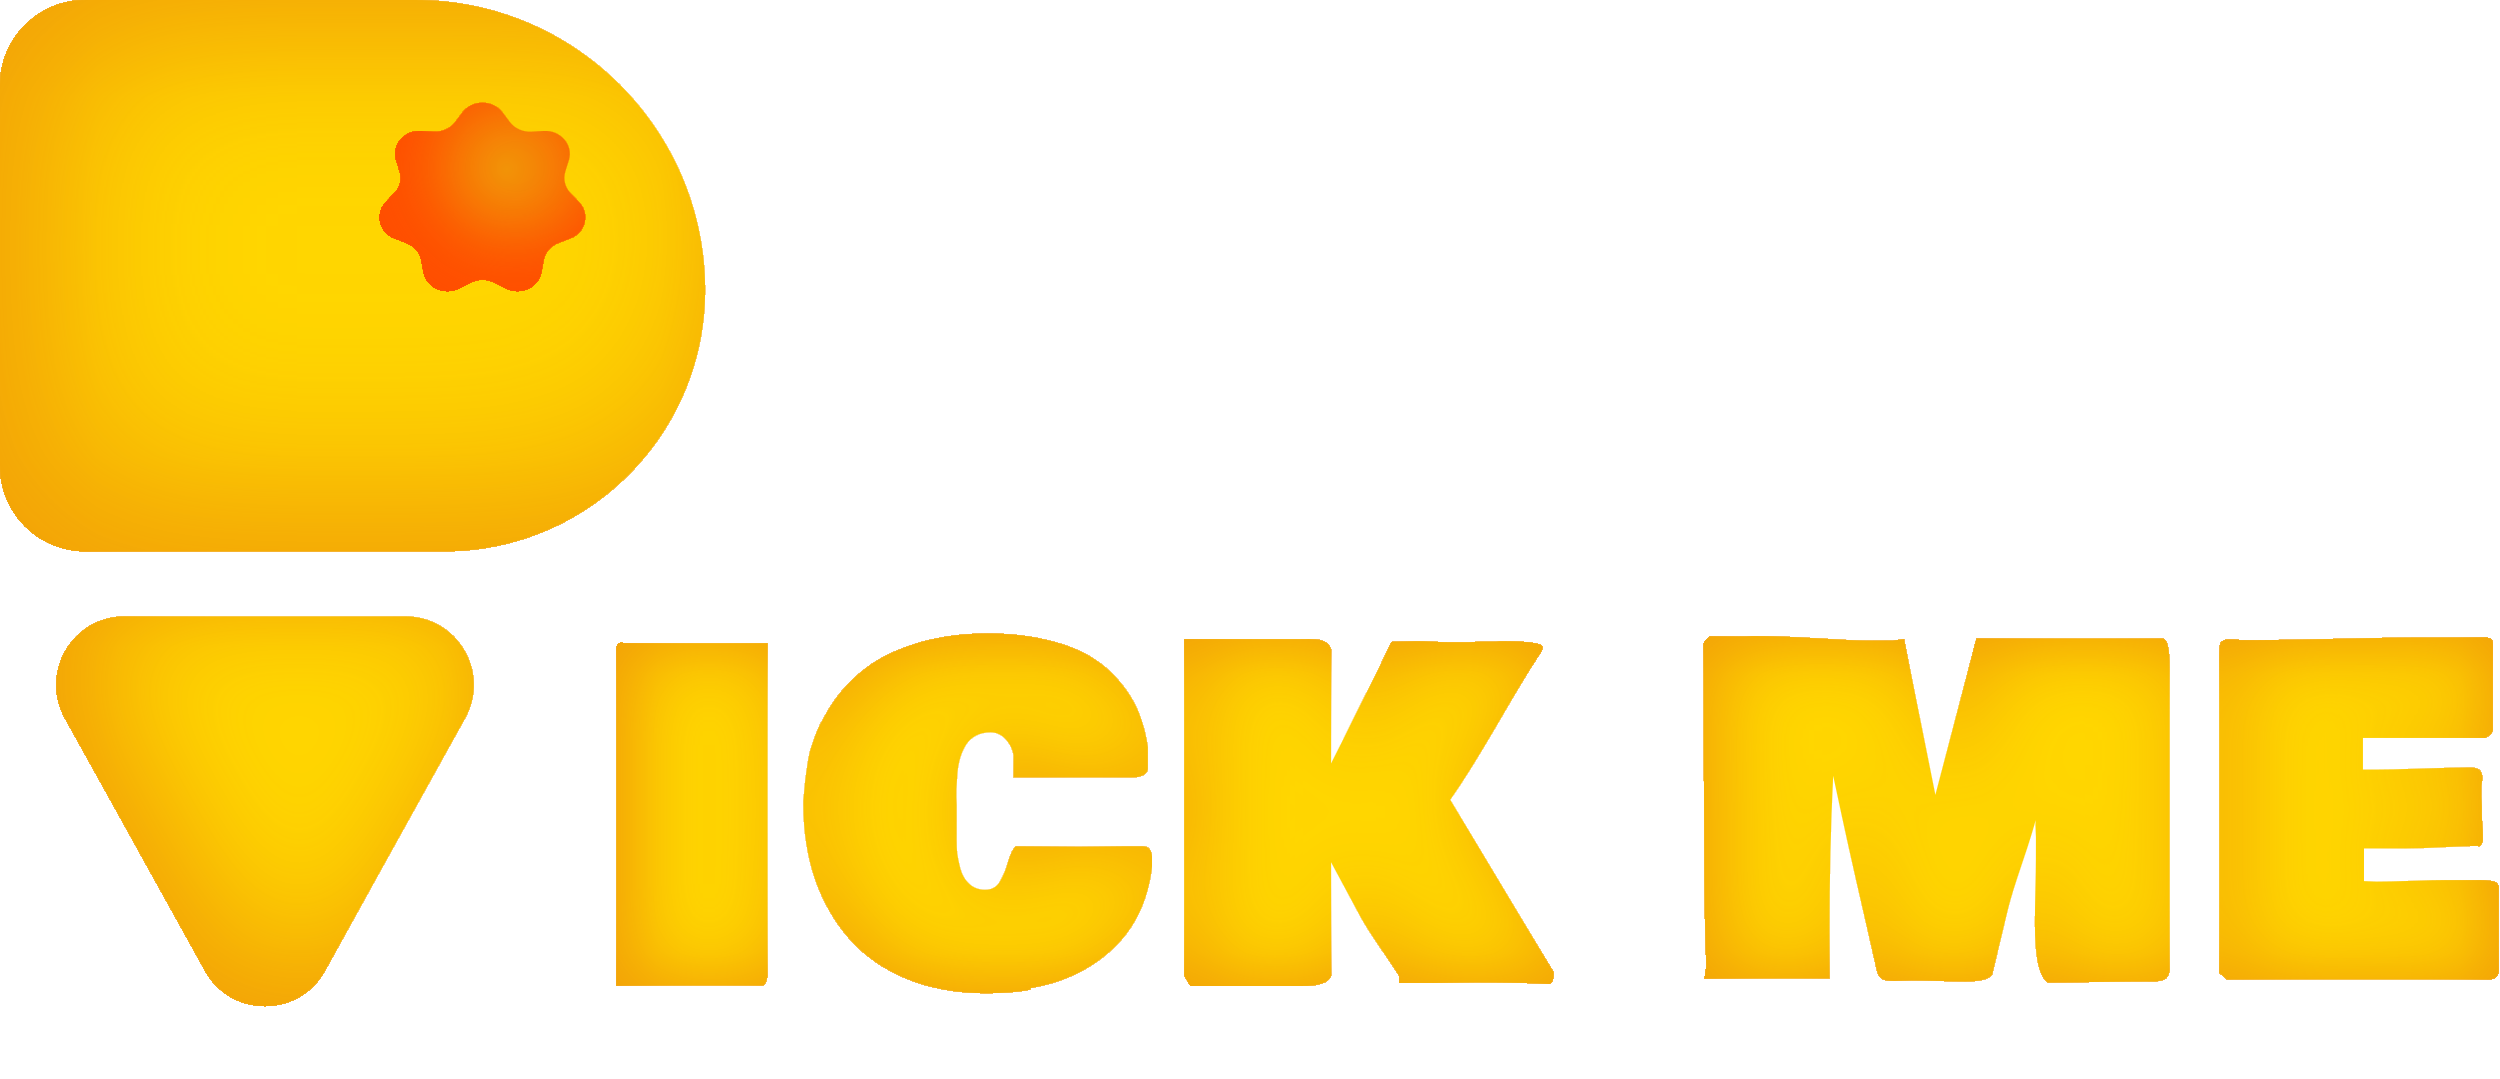
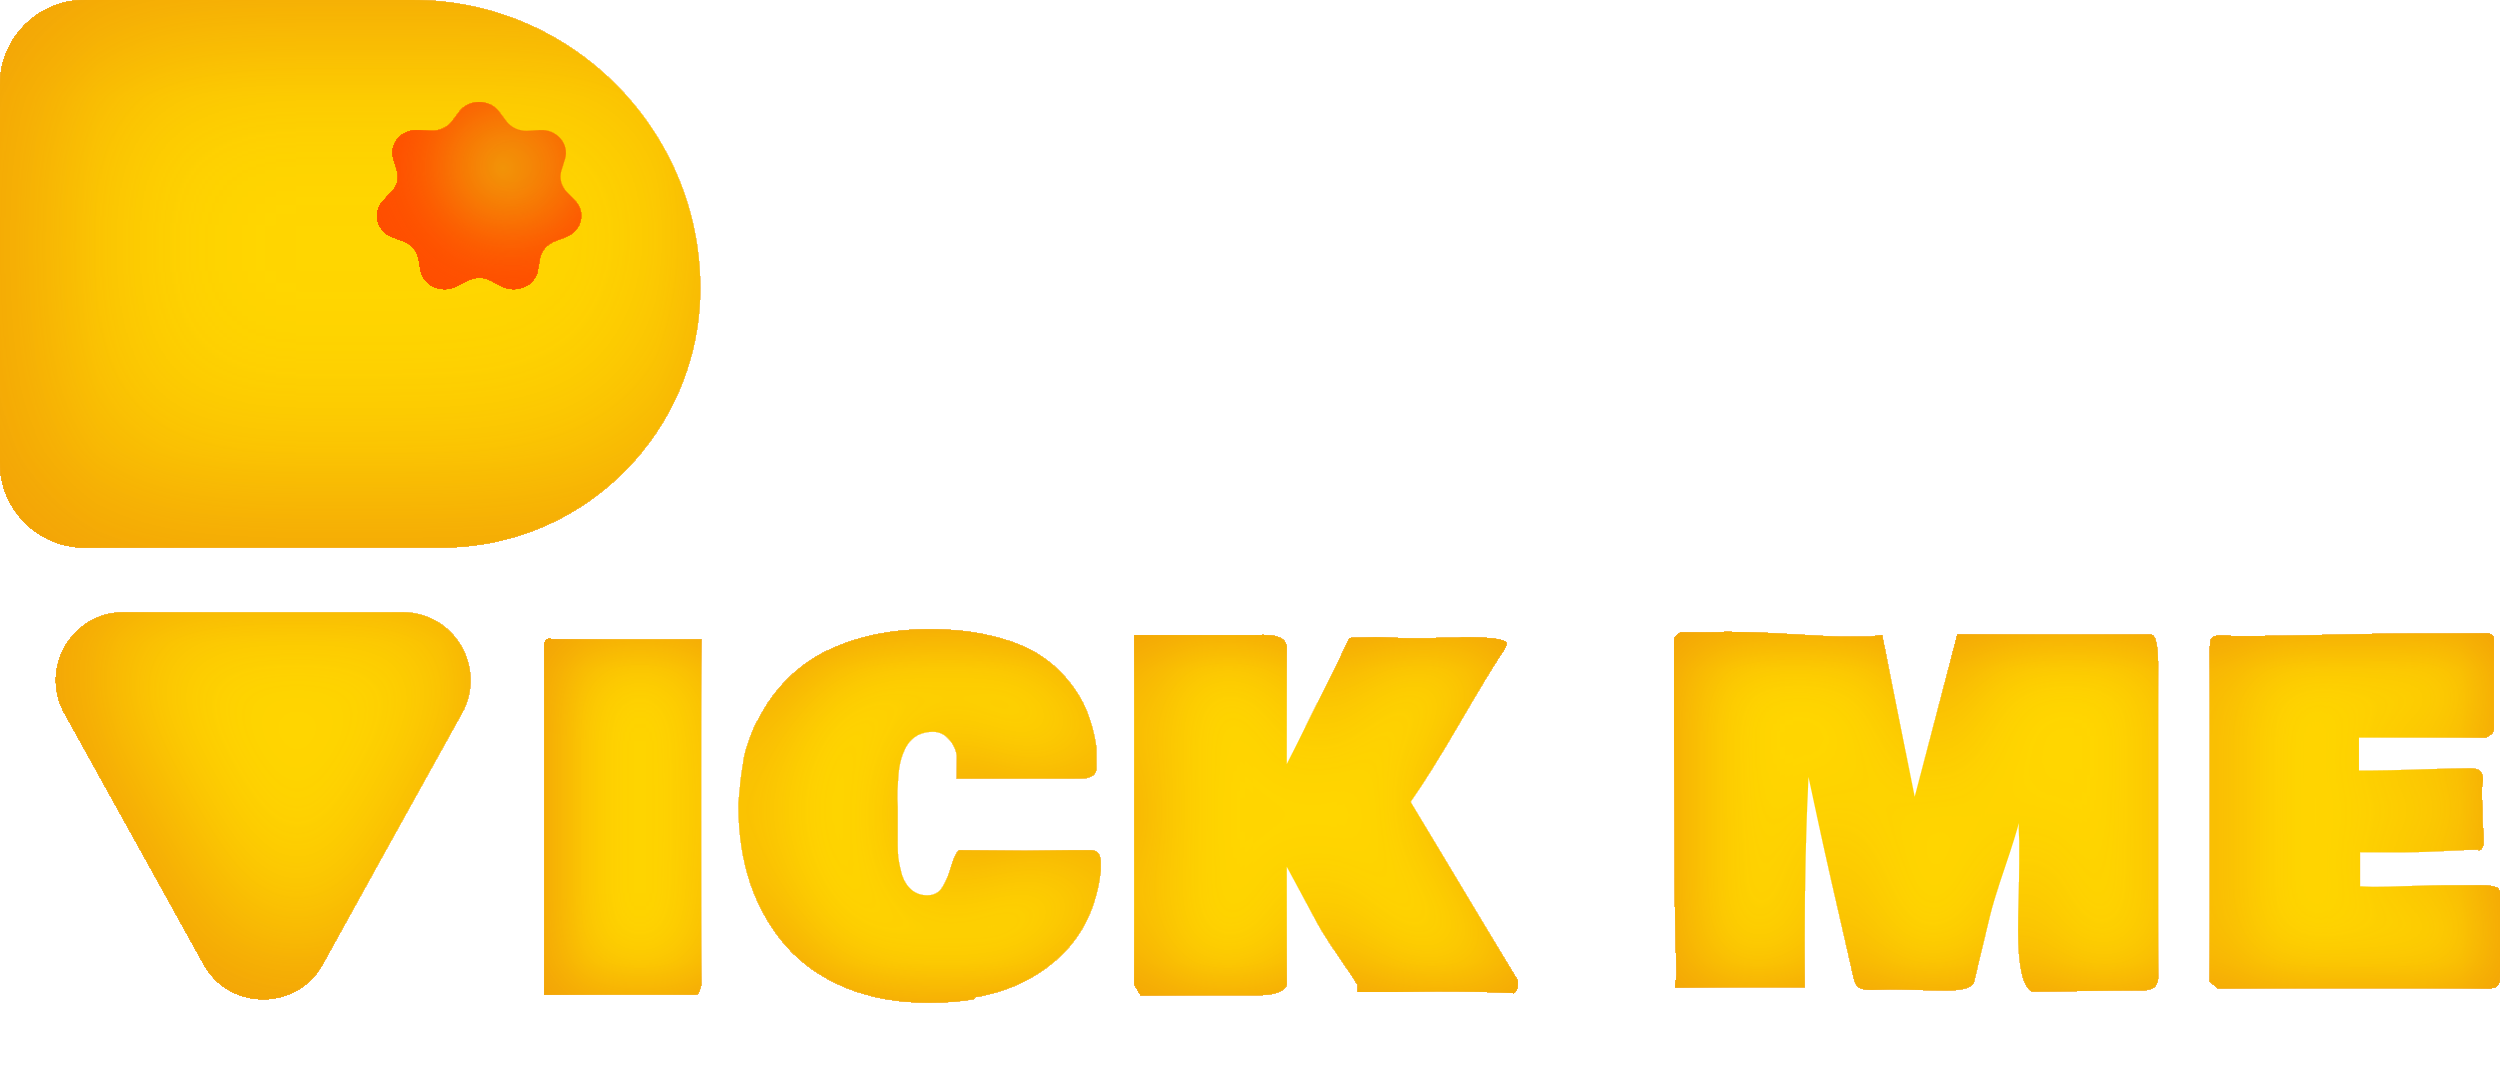
- <svg xmlns="http://www.w3.org/2000/svg" width="146" height="63" viewBox="0 0 146 63" fill="none">
+ <svg xmlns="http://www.w3.org/2000/svg" width="147" height="63" viewBox="0 0 147 63" fill="none">
  <g filter="url(#filter0_i_4696_6301)">
    <path d="M18.976 56.694C17.452 59.441 13.503 59.441 11.98 56.694L3.796 41.94C2.317 39.274 4.245 36 7.294 36L23.662 36C26.711 36 28.639 39.274 27.16 41.94L18.976 56.694Z" fill="#FFD600" />
  </g>
  <g filter="url(#filter1_i_4696_6301)">
    <path d="M0 5C0 2.239 2.239 0 5 0H24.232C33.59 0 41.176 7.586 41.176 16.945V16.945C41.176 25.367 34.349 32.195 25.926 32.195H5C2.239 32.195 0 29.956 0 27.195V5Z" fill="#FFD600" />
  </g>
  <g filter="url(#filter2_i_4696_6301)">
    <path d="M29.349 6.567C28.777 5.811 27.578 5.811 27.007 6.567L26.584 7.125C26.299 7.503 25.825 7.717 25.33 7.69L24.599 7.65C23.611 7.596 22.863 8.473 23.139 9.361L23.343 10.018C23.482 10.462 23.364 10.942 23.034 11.286L22.545 11.795C21.884 12.484 22.151 13.576 23.066 13.929L23.743 14.189C24.201 14.365 24.529 14.75 24.611 15.206L24.732 15.881C24.896 16.793 25.976 17.28 26.842 16.83L27.482 16.498C27.915 16.274 28.441 16.274 28.874 16.498L29.514 16.83C30.379 17.28 31.46 16.793 31.624 15.881L31.745 15.206C31.827 14.75 32.155 14.365 32.613 14.189L33.29 13.929C34.205 13.576 34.472 12.484 33.811 11.795L33.322 11.286C32.991 10.942 32.874 10.462 33.012 10.018L33.216 9.361C33.492 8.473 32.744 7.596 31.756 7.65L31.025 7.69C30.531 7.717 30.057 7.503 29.771 7.125L29.349 6.567Z" fill="url(#paint0_radial_4696_6301)" />
  </g>
  <g filter="url(#filter3_i_4696_6301)">
-     <path d="M36 57.552V37.926C36.01 37.846 36.022 37.627 36.176 37.568C36.33 37.498 36.493 37.597 36.524 37.568H44.822V57.014C44.77 57.223 44.719 57.368 44.668 57.447C44.627 57.517 44.554 57.552 44.452 57.552H36Z" fill="#FFD600" />
-     <path d="M57.592 58C55.875 58 54.333 57.721 52.965 57.164C51.597 56.596 50.477 55.814 49.603 54.819C48.729 53.823 48.061 52.663 47.598 51.339C47.145 50.004 46.919 48.55 46.919 46.977V46.768C46.93 46.698 46.945 46.529 46.966 46.26C46.996 45.981 47.012 45.802 47.012 45.723C47.022 45.633 47.043 45.469 47.074 45.23C47.104 44.991 47.13 44.816 47.151 44.707C47.171 44.597 47.197 44.438 47.228 44.229C47.269 44.02 47.31 43.851 47.351 43.721C47.403 43.582 47.459 43.417 47.521 43.228C47.583 43.039 47.649 42.86 47.721 42.691C47.793 42.521 47.876 42.347 47.968 42.168V42.198C48.441 41.242 49.037 40.415 49.757 39.718C50.477 39.021 51.269 38.484 52.132 38.105C52.996 37.717 53.88 37.438 54.785 37.269C55.69 37.09 56.646 37 57.654 37C58.928 37 60.08 37.124 61.108 37.373C62.136 37.612 62.99 37.936 63.668 38.344C64.347 38.752 64.928 39.25 65.411 39.838C65.894 40.415 66.259 41.013 66.506 41.63C66.753 42.248 66.928 42.915 67.031 43.632V44.916C67 45.056 66.923 45.165 66.799 45.245C66.676 45.314 66.542 45.359 66.398 45.379C66.254 45.389 66.054 45.394 65.797 45.394H59.196V44.109C59.144 43.771 58.995 43.462 58.749 43.184C58.502 42.905 58.199 42.765 57.839 42.765C57.52 42.765 57.237 42.83 56.99 42.959C56.754 43.089 56.564 43.263 56.42 43.482C56.286 43.691 56.173 43.94 56.08 44.229C55.998 44.508 55.942 44.806 55.911 45.125C55.89 45.434 55.87 45.752 55.849 46.081C55.839 46.4 55.844 46.703 55.864 46.992C55.864 47.191 55.864 47.336 55.864 47.425V49.098C55.864 49.347 55.875 49.591 55.895 49.83C55.926 50.059 55.988 50.358 56.08 50.726C56.183 51.095 56.358 51.393 56.605 51.622C56.852 51.851 57.16 51.966 57.53 51.966C57.921 51.966 58.209 51.806 58.394 51.488C58.589 51.169 58.749 50.786 58.872 50.338C59.006 49.89 59.155 49.586 59.319 49.427C59.73 49.427 60.347 49.432 61.17 49.442C61.992 49.452 62.609 49.457 63.021 49.457C63.309 49.457 63.735 49.452 64.301 49.442C64.866 49.432 65.293 49.427 65.581 49.427H66.722C67.061 49.427 67.246 49.626 67.277 50.024V50.592C67.051 52.573 66.295 54.171 65.01 55.386C63.725 56.601 62.116 57.373 60.183 57.701V57.791C59.494 57.93 58.63 58 57.592 58Z" fill="#FFD600" />
-     <path d="M69.529 57.582C69.344 57.283 69.221 57.074 69.159 56.955V37.329H75.976C76.007 37.329 76.089 37.329 76.222 37.329C76.356 37.319 76.459 37.319 76.531 37.329C76.603 37.329 76.701 37.334 76.824 37.343C76.958 37.353 77.066 37.373 77.148 37.403C77.23 37.423 77.312 37.458 77.395 37.508C77.487 37.548 77.559 37.607 77.611 37.687C77.672 37.767 77.713 37.856 77.734 37.956V44.587C78.073 43.93 78.546 42.984 79.153 41.75C79.77 40.515 80.222 39.619 80.51 39.061L81.266 37.493L82.731 37.448C82.937 37.448 83.245 37.458 83.656 37.478C84.078 37.498 84.386 37.508 84.582 37.508H85.754C85.836 37.508 85.954 37.503 86.109 37.493C86.273 37.483 86.391 37.478 86.463 37.478H87.358C87.399 37.478 87.471 37.468 87.574 37.448C89.239 37.448 90.072 37.568 90.072 37.806C90.072 37.946 89.98 38.135 89.795 38.374C89.322 39.101 88.525 40.43 87.404 42.362C86.283 44.284 85.379 45.733 84.69 46.708L90.72 56.775C90.72 56.785 90.72 56.82 90.72 56.88C90.72 56.94 90.72 56.979 90.72 56.999C90.72 57.019 90.715 57.054 90.704 57.104C90.704 57.144 90.699 57.178 90.689 57.208C90.679 57.228 90.663 57.258 90.643 57.298C90.632 57.328 90.612 57.358 90.581 57.388C90.561 57.407 90.535 57.432 90.504 57.462C89.537 57.403 88.098 57.373 86.186 57.373C85.929 57.373 85.533 57.378 84.998 57.388C84.463 57.398 84.068 57.403 83.811 57.403H81.713V56.984C81.549 56.715 81.194 56.188 80.649 55.401C80.104 54.614 79.708 53.997 79.461 53.549L77.734 50.353V56.984C77.59 57.383 77.025 57.582 76.037 57.582H69.529Z" fill="#FFD600" />
-     <path d="M110.543 37.418C110.615 37.398 110.728 37.383 110.882 37.373C111.046 37.353 111.149 37.339 111.19 37.329L113.026 46.425L115.432 37.299H126.274C126.562 37.299 126.706 37.886 126.706 39.061V56.656C126.685 56.815 126.639 56.944 126.567 57.044C126.495 57.144 126.387 57.213 126.243 57.253C126.109 57.283 126.001 57.303 125.919 57.313C125.847 57.313 125.719 57.313 125.534 57.313C124.886 57.313 123.899 57.323 122.572 57.343C121.256 57.363 120.269 57.373 119.611 57.373C119.097 57.064 118.84 55.919 118.84 53.937C118.84 53.44 118.85 52.792 118.871 51.996C118.892 51.189 118.902 50.592 118.902 50.203V48.889C118.902 48.819 118.897 48.71 118.886 48.56C118.876 48.401 118.871 48.282 118.871 48.202C118.871 47.863 118.892 47.316 118.933 46.559V47.694C118.789 48.282 118.511 49.178 118.1 50.383C117.689 51.587 117.411 52.484 117.267 53.071L116.342 56.895C116.177 57.173 115.663 57.313 114.799 57.313C114.378 57.313 113.828 57.303 113.149 57.283C112.481 57.263 111.972 57.253 111.622 57.253C111.519 57.253 111.345 57.258 111.098 57.268C110.851 57.278 110.697 57.283 110.635 57.283C110.306 57.283 110.07 57.243 109.926 57.164C109.782 57.084 109.679 56.925 109.617 56.686C108.651 52.533 107.983 49.596 107.612 47.873L107.057 45.304C106.913 48.202 106.841 51.269 106.841 54.505V57.134H99.562C99.562 57.074 99.577 56.944 99.608 56.745C99.639 56.546 99.654 56.437 99.654 56.417C99.572 54.505 99.531 52.145 99.531 49.337C99.531 48.491 99.526 47.366 99.515 45.962C99.505 44.548 99.5 43.572 99.5 43.034V37.747C99.5 37.617 99.521 37.523 99.562 37.463C99.603 37.393 99.706 37.299 99.87 37.179H101.289C101.803 37.179 102.173 37.169 102.399 37.149C103.438 37.149 104.697 37.194 106.178 37.284C107.669 37.373 108.599 37.418 108.97 37.418H110.543Z" fill="#FFD600" />
-     <path d="M129.605 38.613C129.605 38.016 129.631 37.667 129.682 37.568C129.775 37.428 129.924 37.358 130.13 37.358H130.5C130.664 37.358 130.777 37.368 130.839 37.388H131.641C132.679 37.388 134.247 37.363 136.345 37.314C138.453 37.264 140.031 37.239 141.08 37.239H145.182C145.45 37.269 145.583 37.398 145.583 37.627V42.616C145.573 42.676 145.552 42.73 145.521 42.78C145.501 42.82 145.48 42.85 145.46 42.87C145.45 42.88 145.403 42.915 145.321 42.974C145.239 43.024 145.182 43.064 145.151 43.094H137.995V44.946H138.674C139.27 44.946 140.18 44.926 141.404 44.886C142.627 44.846 143.568 44.827 144.226 44.827C144.514 44.827 144.709 44.881 144.812 44.991C144.915 45.1 144.966 45.255 144.966 45.454C144.966 45.504 144.956 45.588 144.935 45.708C144.915 45.827 144.905 45.912 144.905 45.962V46.529C144.905 46.569 144.91 46.654 144.92 46.783C144.93 46.903 144.935 47.007 144.935 47.097V47.515C144.935 47.734 144.946 47.953 144.966 48.172C144.987 48.391 144.997 48.58 144.997 48.74V49.128C144.946 49.248 144.905 49.327 144.874 49.367C144.843 49.407 144.791 49.427 144.719 49.427V49.397C144.339 49.397 143.681 49.422 142.745 49.471C141.82 49.521 141.08 49.546 140.525 49.546H138.057V51.458C138.139 51.458 138.263 51.463 138.427 51.473C138.592 51.483 138.715 51.488 138.797 51.488C139.26 51.488 139.944 51.473 140.848 51.443C141.753 51.413 142.406 51.398 142.807 51.398H144.781C145.316 51.398 145.655 51.458 145.799 51.578C145.85 51.637 145.892 51.697 145.922 51.757V56.536C145.922 56.745 145.881 56.905 145.799 57.014C145.717 57.124 145.563 57.184 145.336 57.194H130.068L129.605 56.805V38.613Z" fill="#FFD600" />
+     <path d="M32 58.486V37.968C32.011 37.885 32.023 37.656 32.184 37.593C32.345 37.52 32.516 37.625 32.549 37.593H41.229V57.924C41.175 58.143 41.122 58.294 41.068 58.377C41.025 58.45 40.95 58.486 40.842 58.486H32Z" fill="#FFD600" />
+     <path d="M54.589 58.955C52.793 58.955 51.179 58.663 49.749 58.08C48.318 57.487 47.145 56.67 46.231 55.629C45.317 54.588 44.618 53.375 44.134 51.99C43.66 50.595 43.424 49.075 43.424 47.431V47.212C43.434 47.139 43.451 46.962 43.472 46.681C43.504 46.39 43.52 46.202 43.52 46.119C43.531 46.025 43.553 45.854 43.585 45.604C43.617 45.354 43.644 45.172 43.666 45.057C43.687 44.943 43.714 44.776 43.746 44.558C43.789 44.339 43.833 44.162 43.876 44.027C43.929 43.881 43.988 43.709 44.053 43.511C44.117 43.314 44.187 43.126 44.263 42.949C44.338 42.772 44.424 42.59 44.521 42.403V42.434C45.016 41.435 45.64 40.571 46.393 39.842C47.145 39.113 47.974 38.551 48.877 38.156C49.781 37.749 50.706 37.458 51.653 37.281C52.599 37.094 53.6 37 54.654 37C55.988 37 57.192 37.13 58.268 37.39C59.344 37.64 60.236 37.978 60.947 38.405C61.656 38.832 62.264 39.353 62.77 39.967C63.275 40.571 63.657 41.195 63.915 41.841C64.174 42.486 64.356 43.184 64.464 43.933V45.276C64.432 45.422 64.351 45.536 64.222 45.619C64.093 45.692 63.953 45.739 63.802 45.76C63.652 45.77 63.442 45.776 63.173 45.776H56.267V44.433C56.214 44.079 56.057 43.756 55.799 43.465C55.541 43.173 55.224 43.027 54.847 43.027C54.514 43.027 54.218 43.095 53.96 43.23C53.712 43.366 53.514 43.548 53.363 43.777C53.223 43.995 53.105 44.256 53.008 44.558C52.922 44.849 52.863 45.161 52.831 45.495C52.809 45.817 52.788 46.15 52.766 46.494C52.755 46.827 52.761 47.145 52.782 47.446C52.782 47.655 52.782 47.806 52.782 47.899V49.648C52.782 49.908 52.793 50.163 52.814 50.413C52.847 50.653 52.911 50.965 53.008 51.35C53.115 51.735 53.298 52.048 53.557 52.287C53.815 52.526 54.137 52.646 54.525 52.646C54.933 52.646 55.235 52.48 55.428 52.147C55.633 51.813 55.799 51.413 55.928 50.944C56.068 50.476 56.224 50.158 56.396 49.992C56.827 49.992 57.472 49.997 58.333 50.007C59.193 50.018 59.839 50.023 60.269 50.023C60.57 50.023 61.016 50.018 61.608 50.007C62.2 49.997 62.646 49.992 62.947 49.992H64.141C64.496 49.992 64.69 50.2 64.722 50.616V51.21C64.486 53.281 63.695 54.952 62.35 56.222C61.006 57.492 59.322 58.299 57.3 58.642V58.736C56.579 58.882 55.676 58.955 54.589 58.955Z" fill="#FFD600" />
+     <path d="M67.078 58.517C66.884 58.205 66.755 57.986 66.691 57.861V37.343H73.822C73.855 37.343 73.941 37.343 74.081 37.343C74.22 37.333 74.328 37.333 74.403 37.343C74.478 37.343 74.581 37.349 74.71 37.359C74.85 37.37 74.963 37.39 75.049 37.422C75.135 37.442 75.221 37.479 75.307 37.531C75.404 37.572 75.479 37.635 75.533 37.718C75.597 37.802 75.64 37.895 75.662 37.999V44.932C76.017 44.245 76.511 43.256 77.146 41.965C77.792 40.675 78.265 39.738 78.566 39.155L79.357 37.515L80.889 37.468C81.105 37.468 81.427 37.479 81.858 37.5C82.299 37.52 82.621 37.531 82.826 37.531H84.052C84.138 37.531 84.262 37.526 84.423 37.515C84.595 37.505 84.719 37.5 84.794 37.5H85.73C85.773 37.5 85.848 37.489 85.956 37.468C87.699 37.468 88.57 37.593 88.57 37.843C88.57 37.989 88.473 38.187 88.279 38.437C87.785 39.197 86.951 40.586 85.778 42.606C84.606 44.615 83.659 46.13 82.939 47.15L89.248 57.674C89.248 57.684 89.248 57.721 89.248 57.783C89.248 57.846 89.248 57.888 89.248 57.908C89.248 57.929 89.242 57.966 89.231 58.018C89.231 58.059 89.226 58.096 89.215 58.127C89.204 58.148 89.188 58.179 89.167 58.221C89.156 58.252 89.135 58.283 89.102 58.314C89.081 58.335 89.054 58.361 89.022 58.392C88.01 58.33 86.505 58.299 84.504 58.299C84.235 58.299 83.821 58.304 83.261 58.314C82.702 58.325 82.288 58.33 82.019 58.33H79.825V57.893C79.653 57.612 79.281 57.06 78.711 56.238C78.141 55.415 77.727 54.77 77.469 54.301L75.662 50.96V57.893C75.511 58.309 74.919 58.517 73.887 58.517H67.078Z" fill="#FFD600" />
+     <path d="M109.986 37.437C110.061 37.416 110.18 37.401 110.341 37.39C110.513 37.37 110.621 37.354 110.664 37.343L112.584 46.853L115.101 37.312H126.444C126.745 37.312 126.896 37.926 126.896 39.155V57.549C126.874 57.716 126.826 57.851 126.75 57.955C126.675 58.059 126.562 58.132 126.412 58.174C126.272 58.205 126.159 58.226 126.073 58.236C125.997 58.236 125.863 58.236 125.669 58.236C124.992 58.236 123.959 58.247 122.571 58.267C121.195 58.288 120.162 58.299 119.473 58.299C118.936 57.976 118.667 56.779 118.667 54.707C118.667 54.187 118.677 53.51 118.699 52.677C118.72 51.834 118.731 51.21 118.731 50.804V49.429C118.731 49.357 118.726 49.242 118.715 49.086C118.704 48.919 118.699 48.794 118.699 48.711C118.699 48.357 118.72 47.785 118.763 46.993V48.18C118.613 48.794 118.322 49.731 117.892 50.991C117.462 52.251 117.171 53.187 117.021 53.802L116.053 57.799C115.881 58.09 115.343 58.236 114.439 58.236C113.998 58.236 113.423 58.226 112.713 58.205C112.014 58.184 111.481 58.174 111.115 58.174C111.008 58.174 110.825 58.179 110.567 58.189C110.309 58.2 110.147 58.205 110.083 58.205C109.739 58.205 109.491 58.163 109.341 58.08C109.19 57.997 109.082 57.83 109.018 57.58C108.007 53.239 107.308 50.169 106.92 48.368L106.339 45.682C106.189 48.711 106.114 51.917 106.114 55.301V58.049H98.498C98.498 57.986 98.514 57.851 98.546 57.643C98.578 57.435 98.594 57.32 98.594 57.299C98.508 55.301 98.466 52.834 98.466 49.898C98.466 49.013 98.46 47.837 98.449 46.369C98.439 44.891 98.433 43.871 98.433 43.308V37.781C98.433 37.645 98.455 37.547 98.498 37.484C98.541 37.411 98.648 37.312 98.82 37.187H100.305C100.843 37.187 101.23 37.177 101.467 37.156C102.553 37.156 103.871 37.203 105.42 37.297C106.979 37.39 107.953 37.437 108.34 37.437H109.986Z" fill="#FFD600" />
+     <path d="M129.929 38.686C129.929 38.062 129.956 37.697 130.01 37.593C130.106 37.448 130.262 37.375 130.478 37.375H130.865C131.037 37.375 131.155 37.385 131.22 37.406H132.059C133.145 37.406 134.786 37.38 136.98 37.328C139.185 37.276 140.836 37.25 141.934 37.25H146.226C146.505 37.281 146.645 37.416 146.645 37.656V42.871C146.634 42.934 146.613 42.991 146.58 43.043C146.559 43.085 146.537 43.116 146.516 43.137C146.505 43.147 146.457 43.184 146.371 43.246C146.285 43.298 146.226 43.34 146.193 43.371H138.707V45.307H139.416C140.04 45.307 140.992 45.286 142.272 45.245C143.552 45.203 144.537 45.182 145.225 45.182C145.526 45.182 145.731 45.239 145.838 45.354C145.946 45.468 146 45.63 146 45.838C146 45.89 145.989 45.979 145.967 46.103C145.946 46.228 145.935 46.317 145.935 46.369V46.962C145.935 47.004 145.94 47.092 145.951 47.228C145.962 47.353 145.967 47.462 145.967 47.556V47.993C145.967 48.222 145.978 48.451 146 48.68C146.021 48.909 146.032 49.107 146.032 49.273V49.679C145.978 49.804 145.935 49.888 145.903 49.929C145.871 49.971 145.817 49.992 145.741 49.992V49.96C145.343 49.96 144.655 49.986 143.676 50.038C142.708 50.09 141.934 50.117 141.353 50.117H138.771V52.115C138.857 52.115 138.986 52.12 139.158 52.131C139.33 52.141 139.46 52.146 139.546 52.146C140.03 52.146 140.745 52.131 141.692 52.1C142.638 52.068 143.321 52.053 143.741 52.053H145.806C146.365 52.053 146.72 52.115 146.871 52.24C146.925 52.303 146.968 52.365 147 52.428V57.424C147 57.643 146.957 57.809 146.871 57.924C146.785 58.038 146.624 58.101 146.387 58.111H130.413L129.929 57.705V38.686Z" fill="#FFD600" />
  </g>
  <defs>
    <filter id="filter0_i_4696_6301" x="3.287" y="34" width="26.381" height="24.754" filterUnits="userSpaceOnUse" color-interpolation-filters="sRGB">
      <feFlood flood-opacity="0" result="BackgroundImageFix" />
      <feBlend mode="normal" in="SourceGraphic" in2="BackgroundImageFix" result="shape" />
      <feColorMatrix in="SourceAlpha" type="matrix" values="0 0 0 0 0 0 0 0 0 0 0 0 0 0 0 0 0 0 127 0" result="hardAlpha" />
      <feOffset dx="2" dy="-2" />
      <feGaussianBlur stdDeviation="4" />
      <feComposite in2="hardAlpha" operator="arithmetic" k2="-1" k3="1" />
      <feColorMatrix type="matrix" values="0 0 0 0 0.949 0 0 0 0 0.627 0 0 0 0 0.027 0 0 0 1 0" />
      <feBlend mode="normal" in2="shape" result="effect1_innerShadow_4696_6301" />
    </filter>
    <filter id="filter1_i_4696_6301" x="0" y="-3" width="44.176" height="35.195" filterUnits="userSpaceOnUse" color-interpolation-filters="sRGB">
      <feFlood flood-opacity="0" result="BackgroundImageFix" />
      <feBlend mode="normal" in="SourceGraphic" in2="BackgroundImageFix" result="shape" />
      <feColorMatrix in="SourceAlpha" type="matrix" values="0 0 0 0 0 0 0 0 0 0 0 0 0 0 0 0 0 0 127 0" result="hardAlpha" />
      <feMorphology radius="1" operator="dilate" in="SourceAlpha" result="effect1_innerShadow_4696_6301" />
      <feOffset dx="3" dy="-3" />
      <feGaussianBlur stdDeviation="6" />
      <feComposite in2="hardAlpha" operator="arithmetic" k2="-1" k3="1" />
      <feColorMatrix type="matrix" values="0 0 0 0 0.949 0 0 0 0 0.627 0 0 0 0 0.027 0 0 0 1 0" />
      <feBlend mode="normal" in2="shape" result="effect1_innerShadow_4696_6301" />
    </filter>
    <filter id="filter2_i_4696_6301" x="22.178" y="4" width="14" height="13" filterUnits="userSpaceOnUse" color-interpolation-filters="sRGB">
      <feFlood flood-opacity="0" result="BackgroundImageFix" />
      <feBlend mode="normal" in="SourceGraphic" in2="BackgroundImageFix" result="shape" />
      <feColorMatrix in="SourceAlpha" type="matrix" values="0 0 0 0 0 0 0 0 0 0 0 0 0 0 0 0 0 0 127 0" result="hardAlpha" />
      <feOffset dx="2" dy="-2" />
      <feGaussianBlur stdDeviation="2" />
      <feComposite in2="hardAlpha" operator="arithmetic" k2="-1" k3="1" />
      <feColorMatrix type="matrix" values="0 0 0 0 1 0 0 0 0 0.306 0 0 0 0 0 0 0 0 1 0" />
      <feBlend mode="normal" in2="shape" result="effect1_innerShadow_4696_6301" />
    </filter>
-     <filter id="filter3_i_4696_6301" x="36" y="37" width="110.922" height="21" filterUnits="userSpaceOnUse" color-interpolation-filters="sRGB">
+     <filter id="filter3_i_4696_6301" x="32" y="37" width="116" height="21.955" filterUnits="userSpaceOnUse" color-interpolation-filters="sRGB">
      <feFlood flood-opacity="0" result="BackgroundImageFix" />
      <feBlend mode="normal" in="SourceGraphic" in2="BackgroundImageFix" result="shape" />
      <feColorMatrix in="SourceAlpha" type="matrix" values="0 0 0 0 0 0 0 0 0 0 0 0 0 0 0 0 0 0 127 0" result="hardAlpha" />
      <feOffset dx="1" />
      <feGaussianBlur stdDeviation="2.5" />
      <feComposite in2="hardAlpha" operator="arithmetic" k2="-1" k3="1" />
      <feColorMatrix type="matrix" values="0 0 0 0 0.949 0 0 0 0 0.627 0 0 0 0 0.027 0 0 0 1 0" />
      <feBlend mode="normal" in2="shape" result="effect1_innerShadow_4696_6301" />
    </filter>
    <radialGradient id="paint0_radial_4696_6301" cx="0" cy="0" r="1" gradientUnits="userSpaceOnUse" gradientTransform="translate(29.5895 9.88235) rotate(137.49) scale(9.09699 9.06266)">
      <stop stop-color="#F29407" />
      <stop offset="1" stop-color="#FF4E00" />
    </radialGradient>
  </defs>
</svg>
